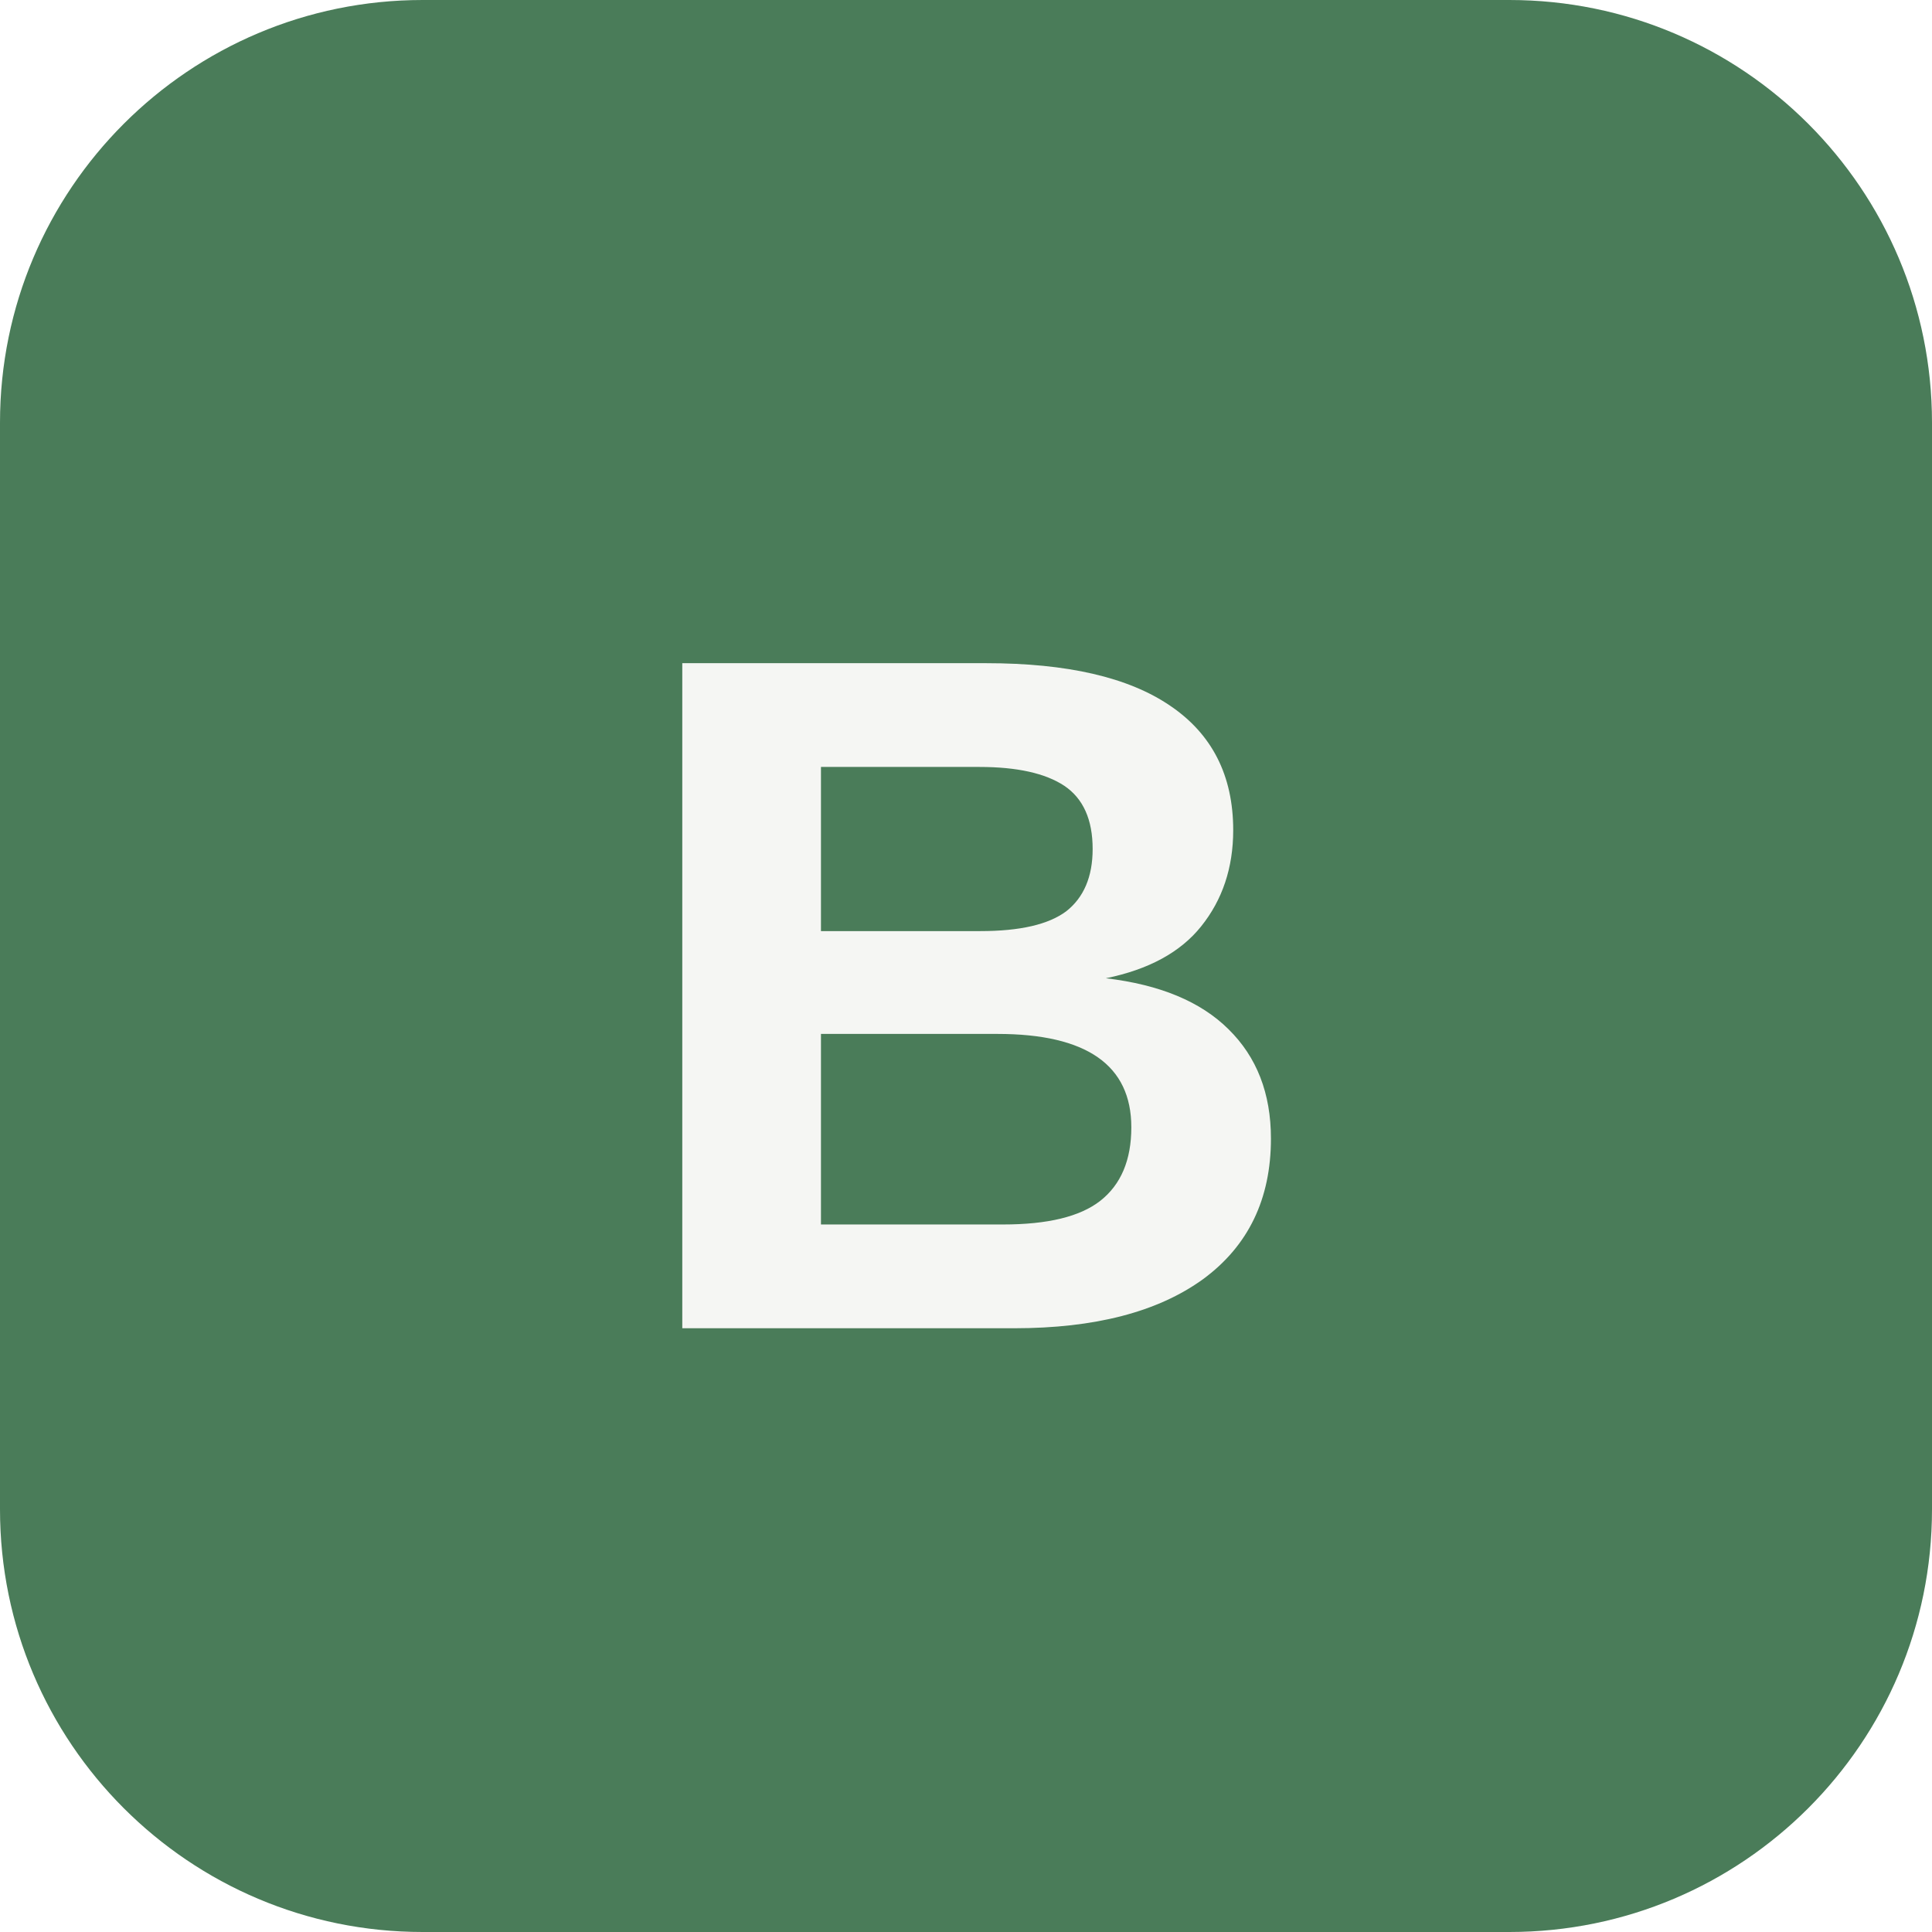
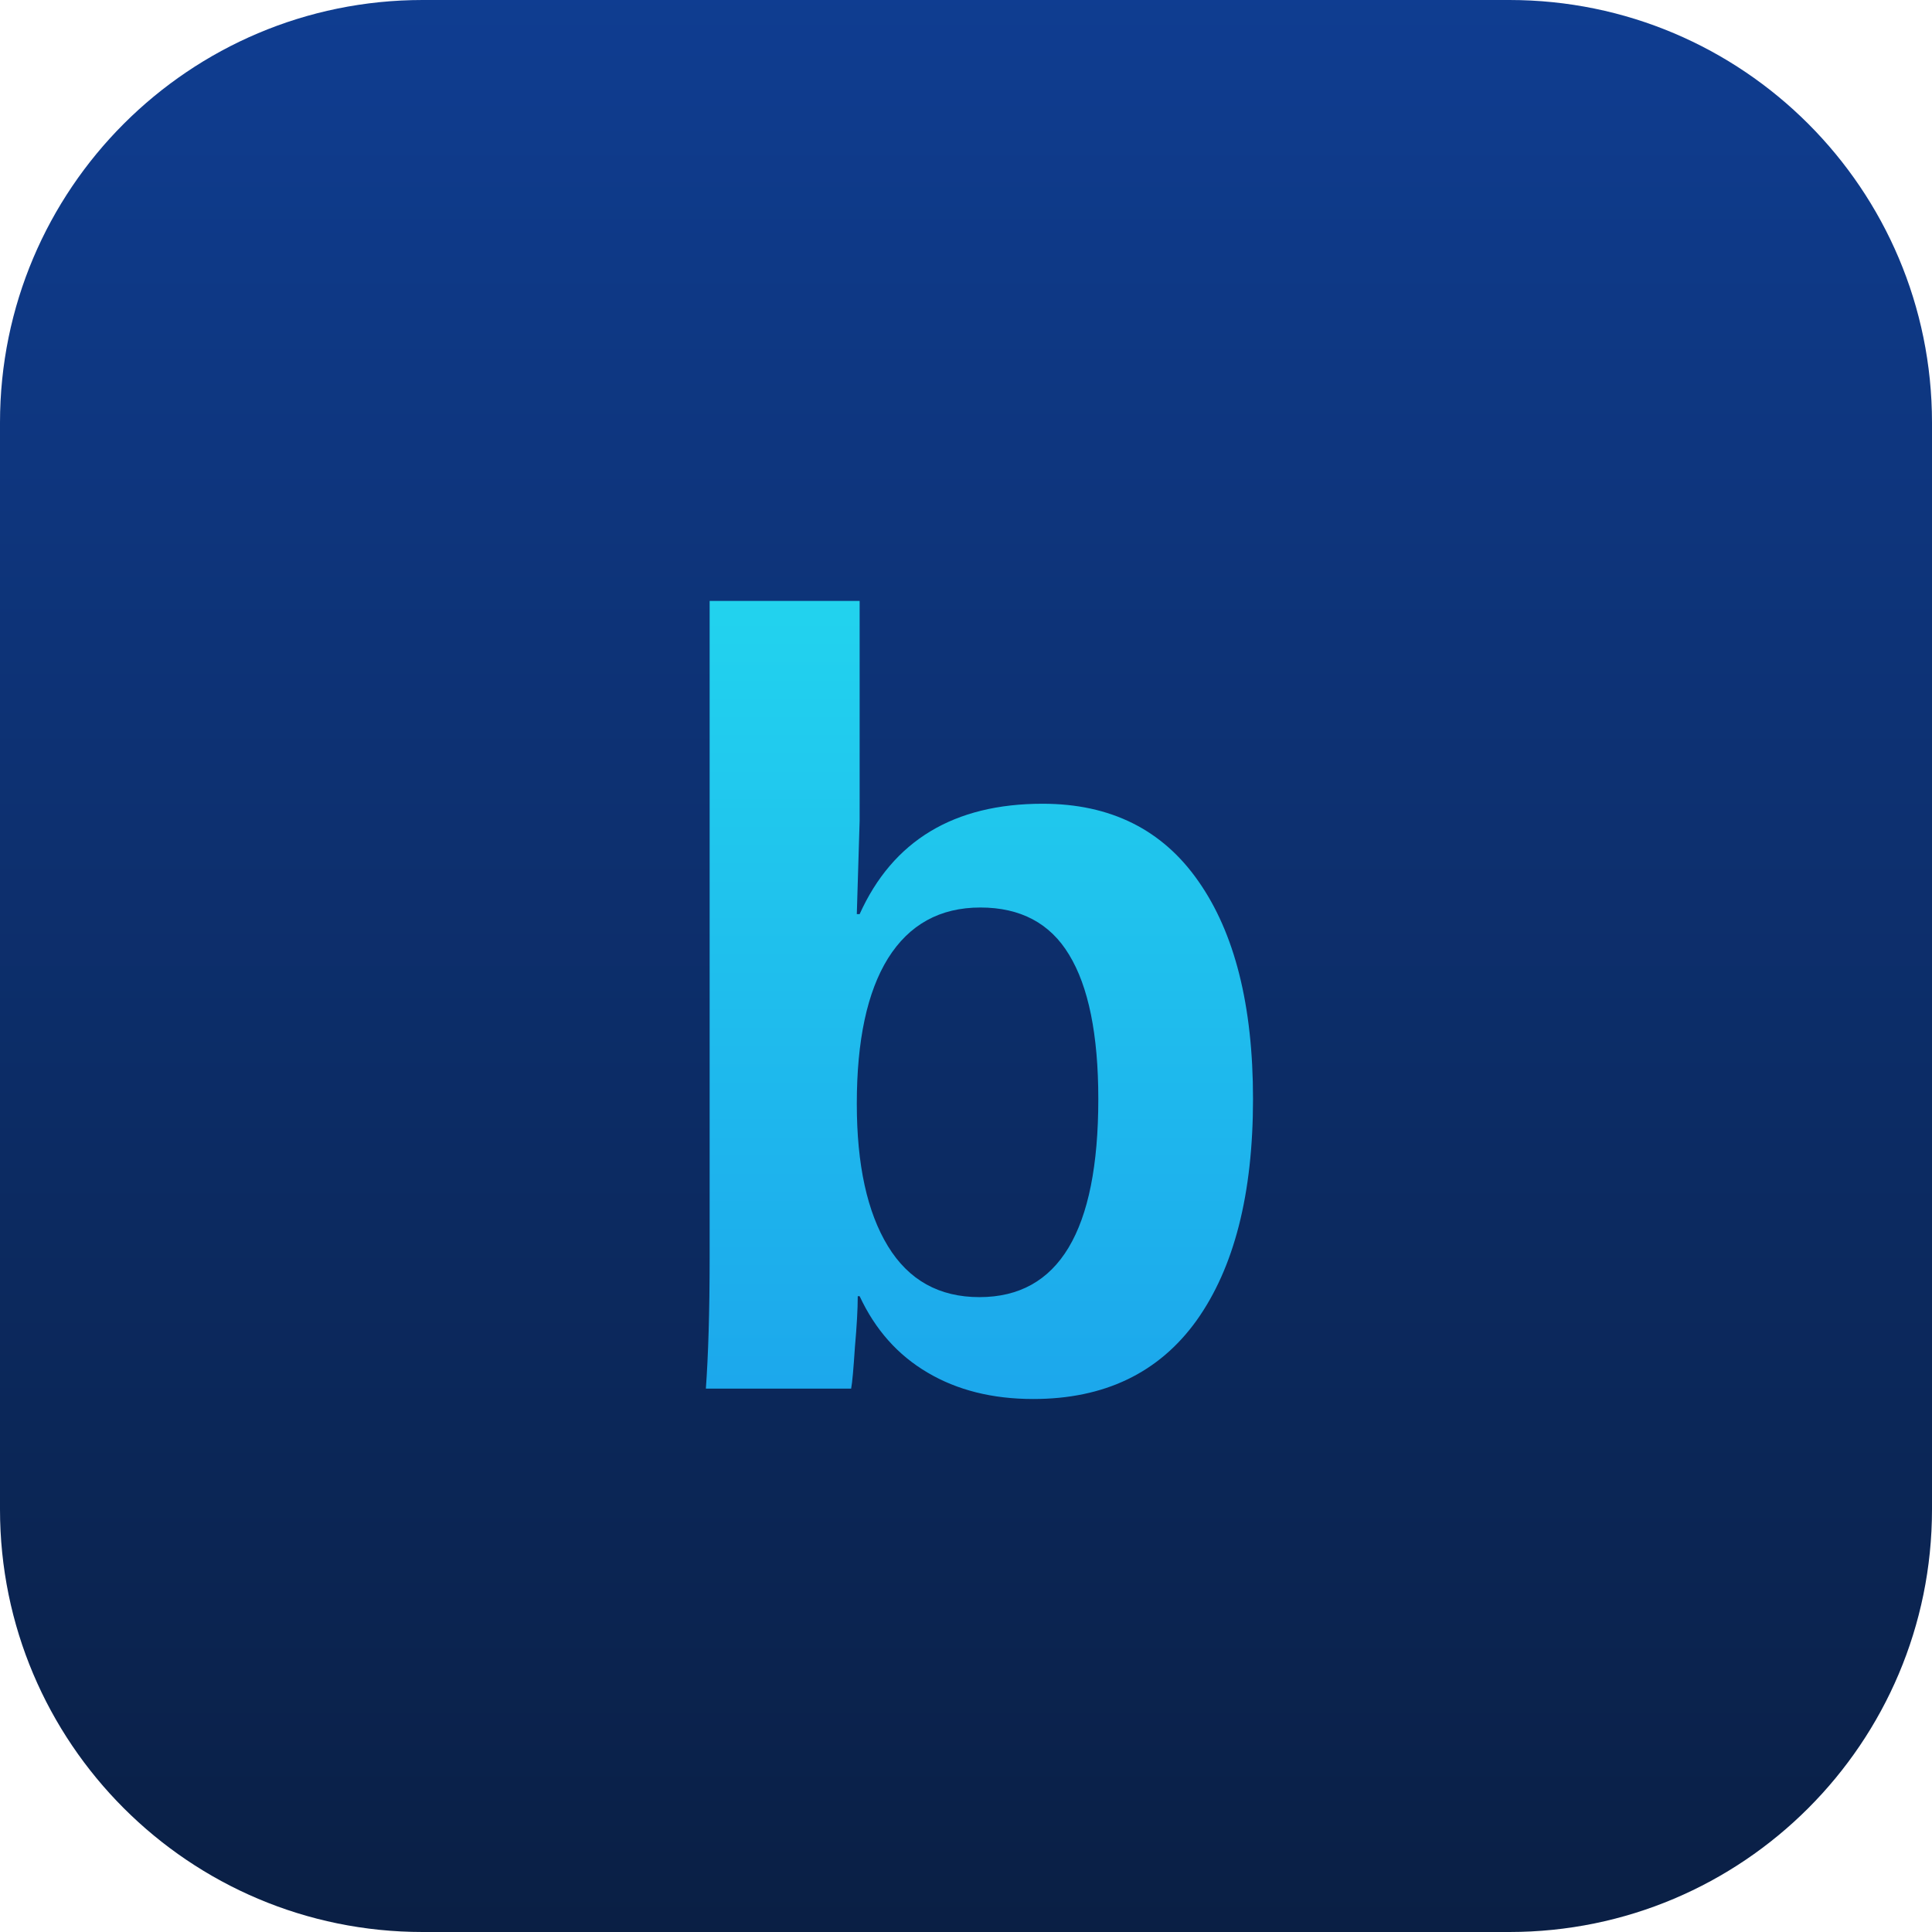
<svg xmlns="http://www.w3.org/2000/svg" viewBox="0 0 32 32">
-   <rect width="32" height="32" rx="7" fill="#4a7c59" />
-   <text x="16" y="22" font-family="Arial, sans-serif" font-size="16" font-weight="bold" fill="#f5f6f3" text-anchor="middle">B</text>
+   <defs>
+     <linearGradient id="bg" x1="0%" y1="0%" x2="0%" y2="100%">
+       <stop offset="0%" stop-color="#0f3d91" />
+       <stop offset="100%" stop-color="#0a1f44" />
+     </linearGradient>
+     <linearGradient id="b" x1="0%" y1="0%" x2="0%" y2="100%">
+       <stop offset="0%" stop-color="#22d3ee" />
+       <stop offset="100%" stop-color="#1ca7ec" />
+     </linearGradient>
+   </defs>
+   <rect width="32" height="32" rx="7" fill="url(#bg)" />
+   <text x="16" y="23" font-family="Arial, sans-serif" font-size="18" font-weight="bold" fill="url(#b)" text-anchor="middle">b</text>
</svg>
